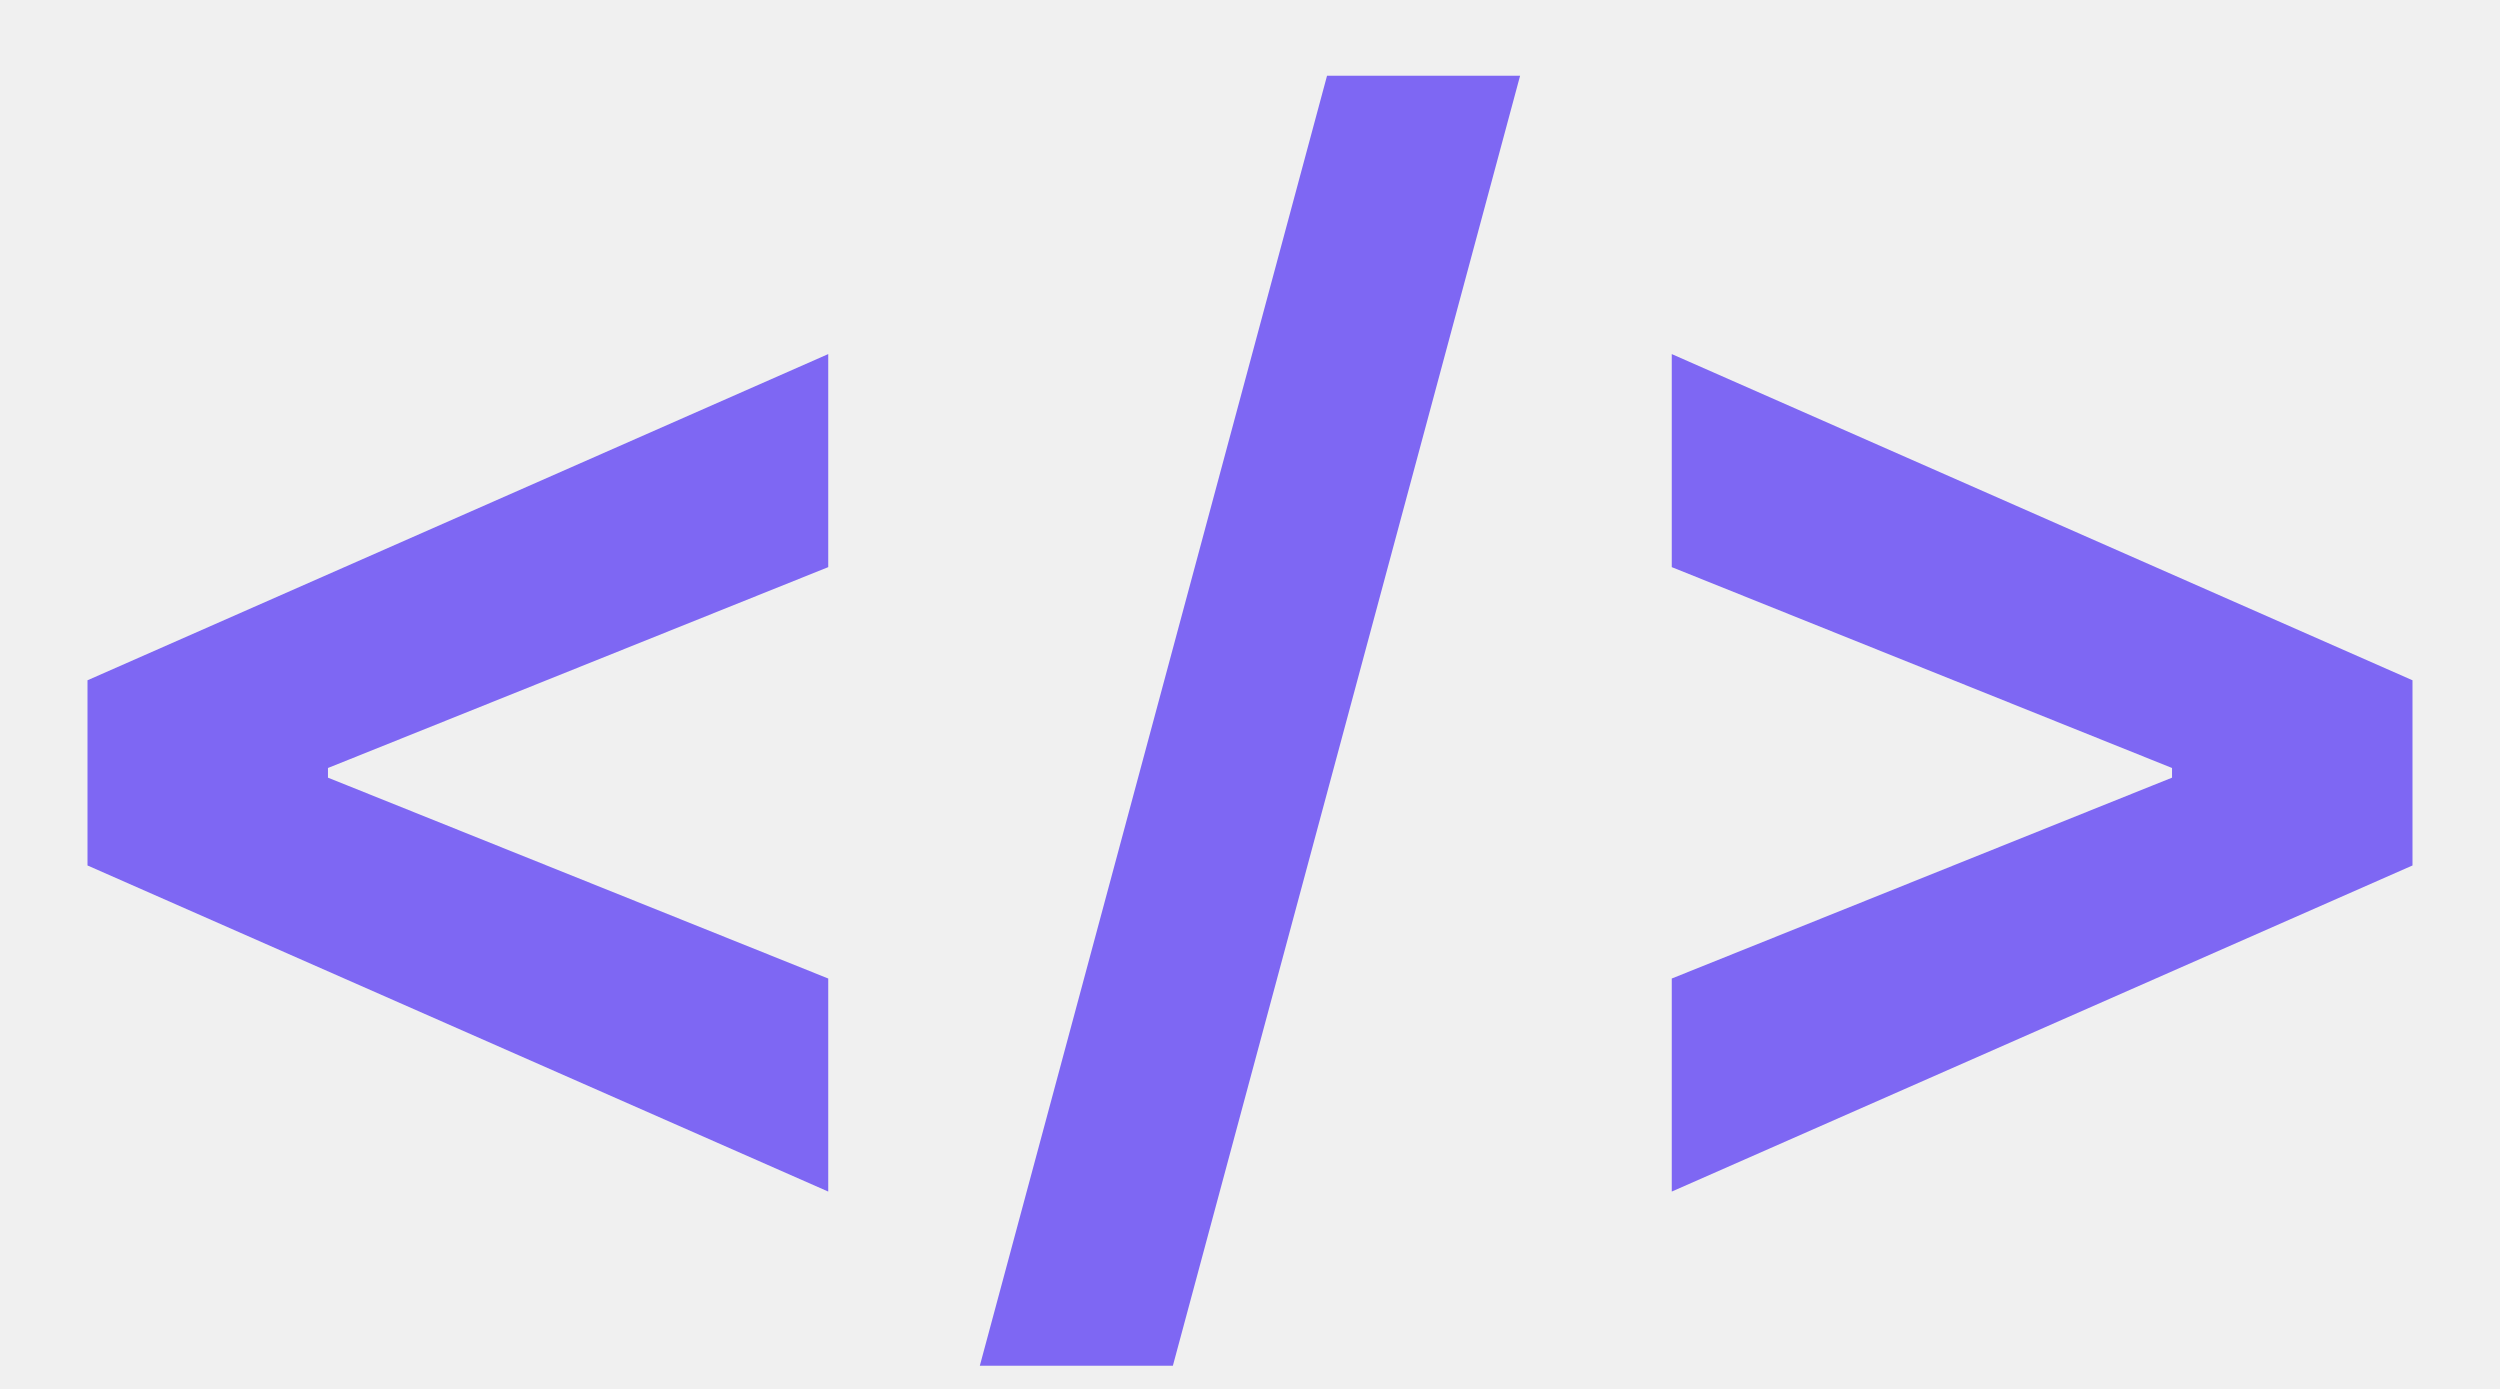
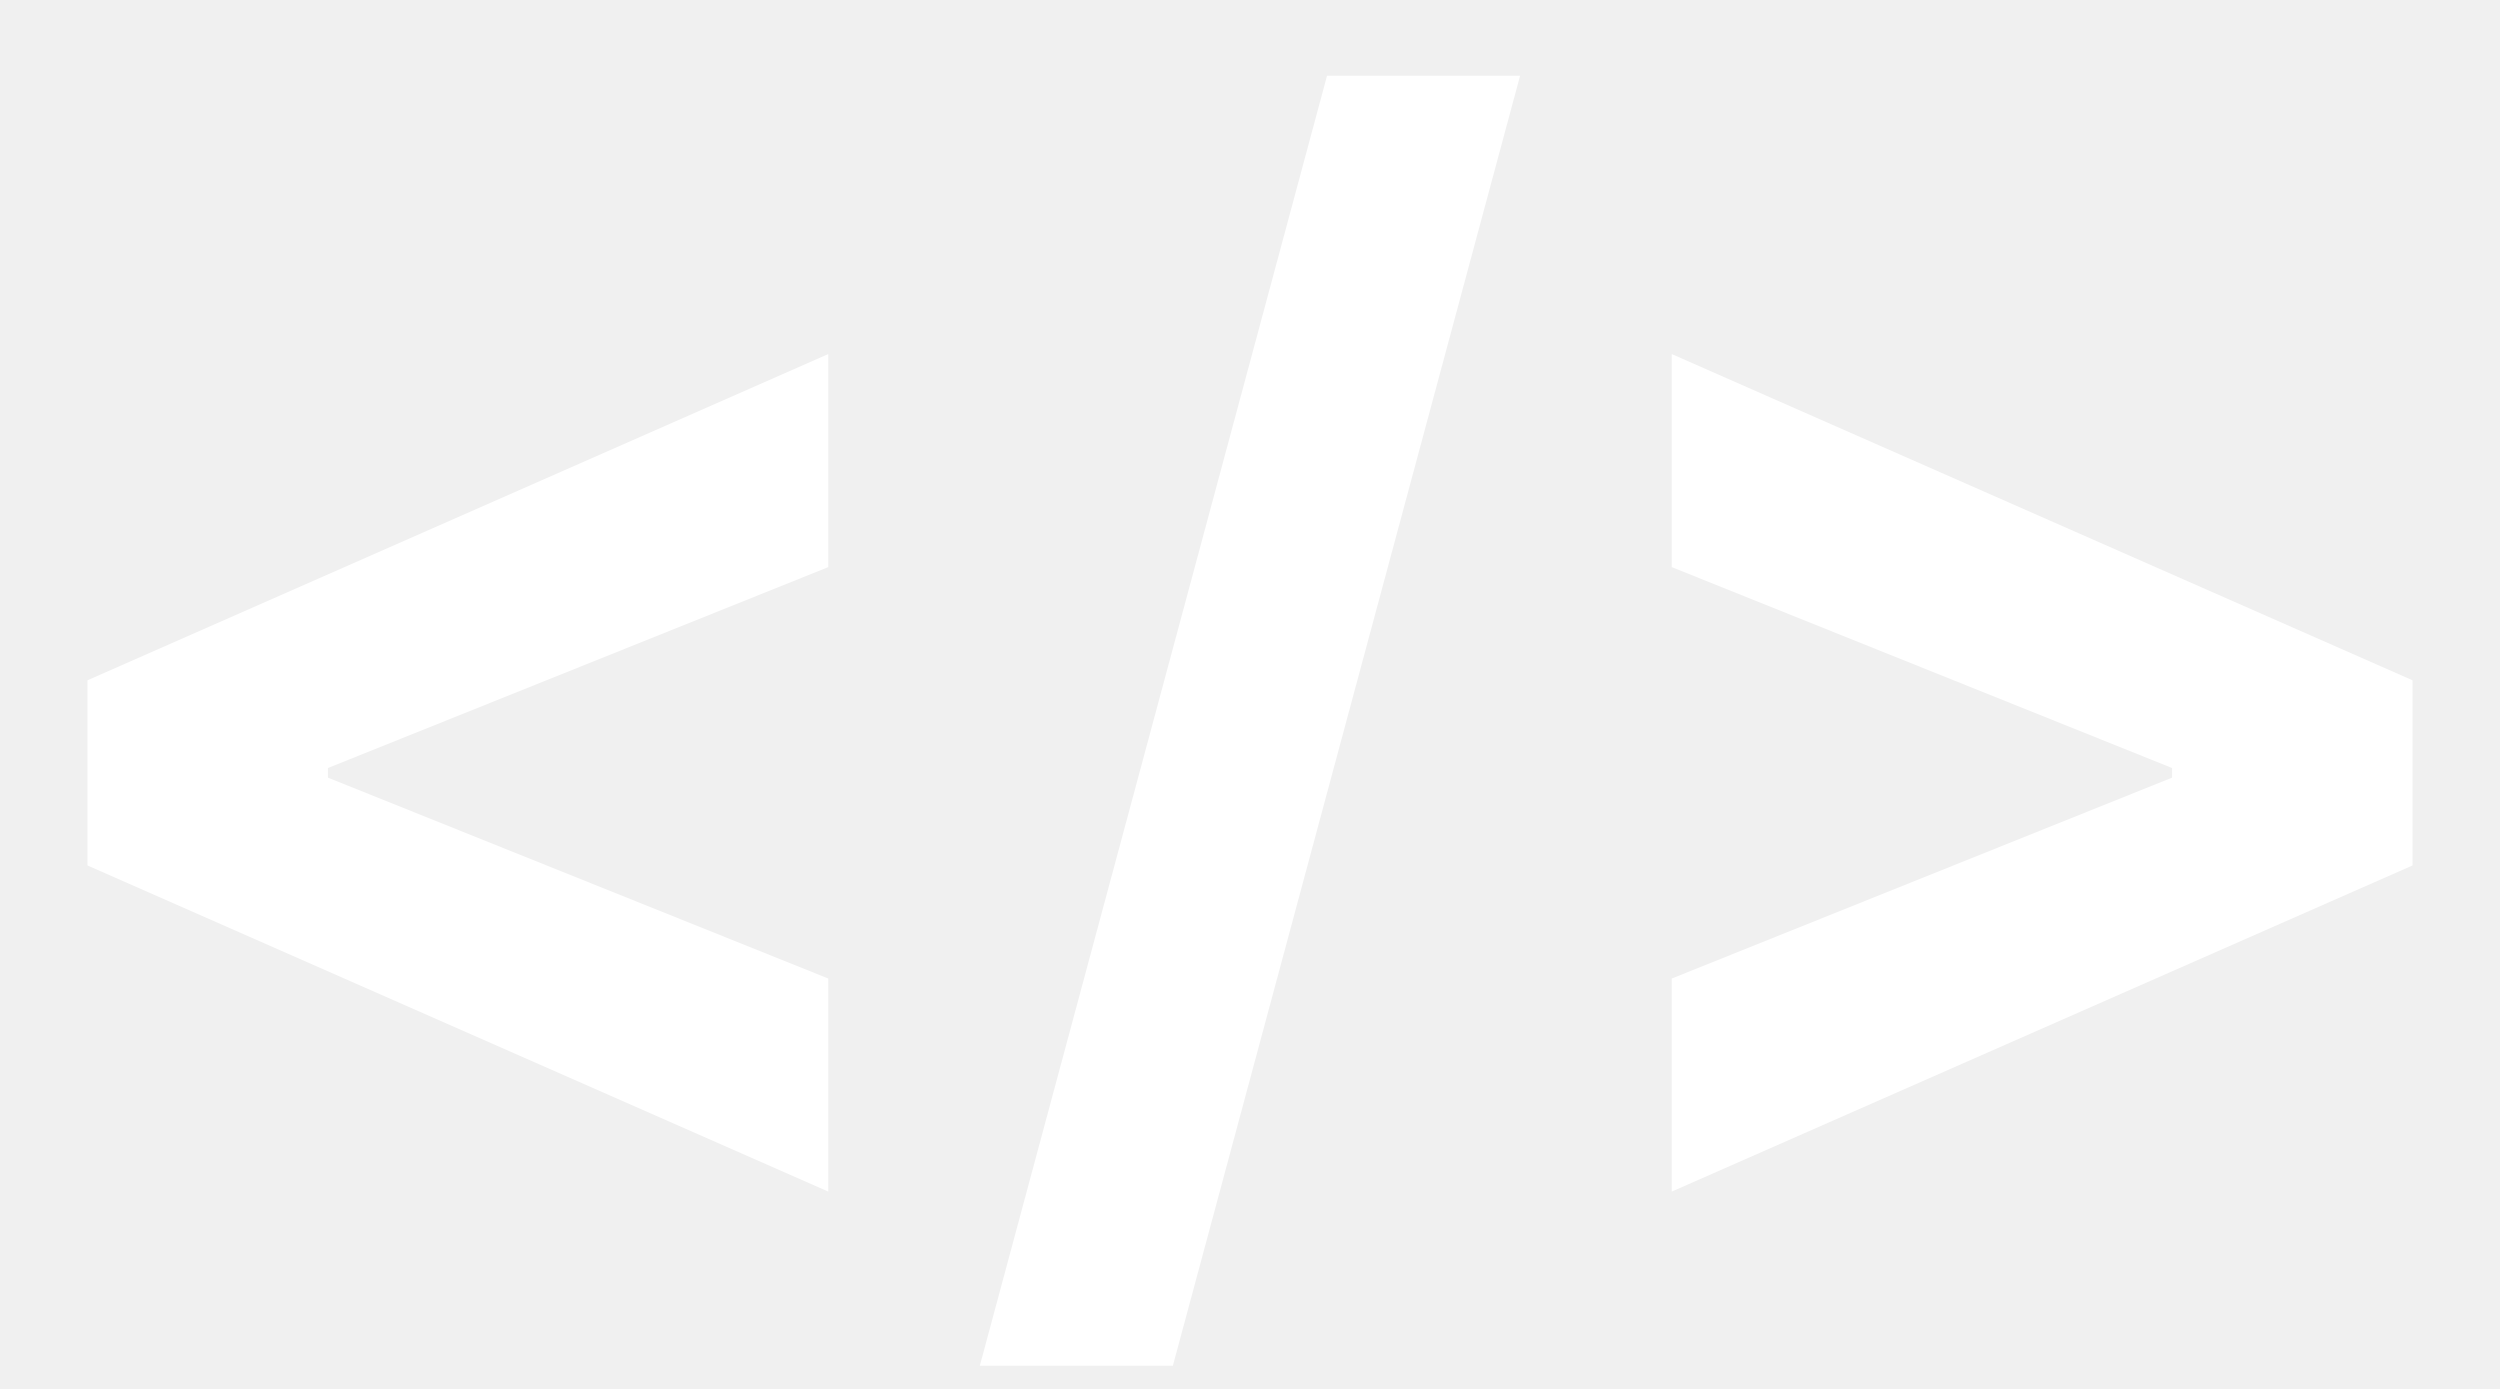
<svg xmlns="http://www.w3.org/2000/svg" width="27" height="15" viewBox="0 0 27 15" fill="none">
-   <path d="M0.945 9.347V7.347L8.945 3.824V6.125L3.468 8.324L3.542 8.205V8.489L3.468 8.369L8.945 10.568V12.869L0.945 9.347ZM16.417 0.818L12.667 14.75H10.582L14.332 0.818H16.417ZM26.055 9.347L18.055 12.869V10.568L23.532 8.369L23.458 8.489V8.205L23.532 8.324L18.055 6.125V3.824L26.055 7.347V9.347Z" fill="#7E67F3" />
+   <path d="M0.945 9.347V7.347L8.945 3.824V6.125L3.468 8.324L3.542 8.205V8.489L3.468 8.369L8.945 10.568V12.869L0.945 9.347ZM16.417 0.818L12.667 14.75H10.582L14.332 0.818H16.417ZM26.055 9.347L18.055 12.869V10.568L23.532 8.369L23.458 8.489V8.205L23.532 8.324L18.055 6.125V3.824L26.055 7.347V9.347Z" fill="white" />
</svg>
